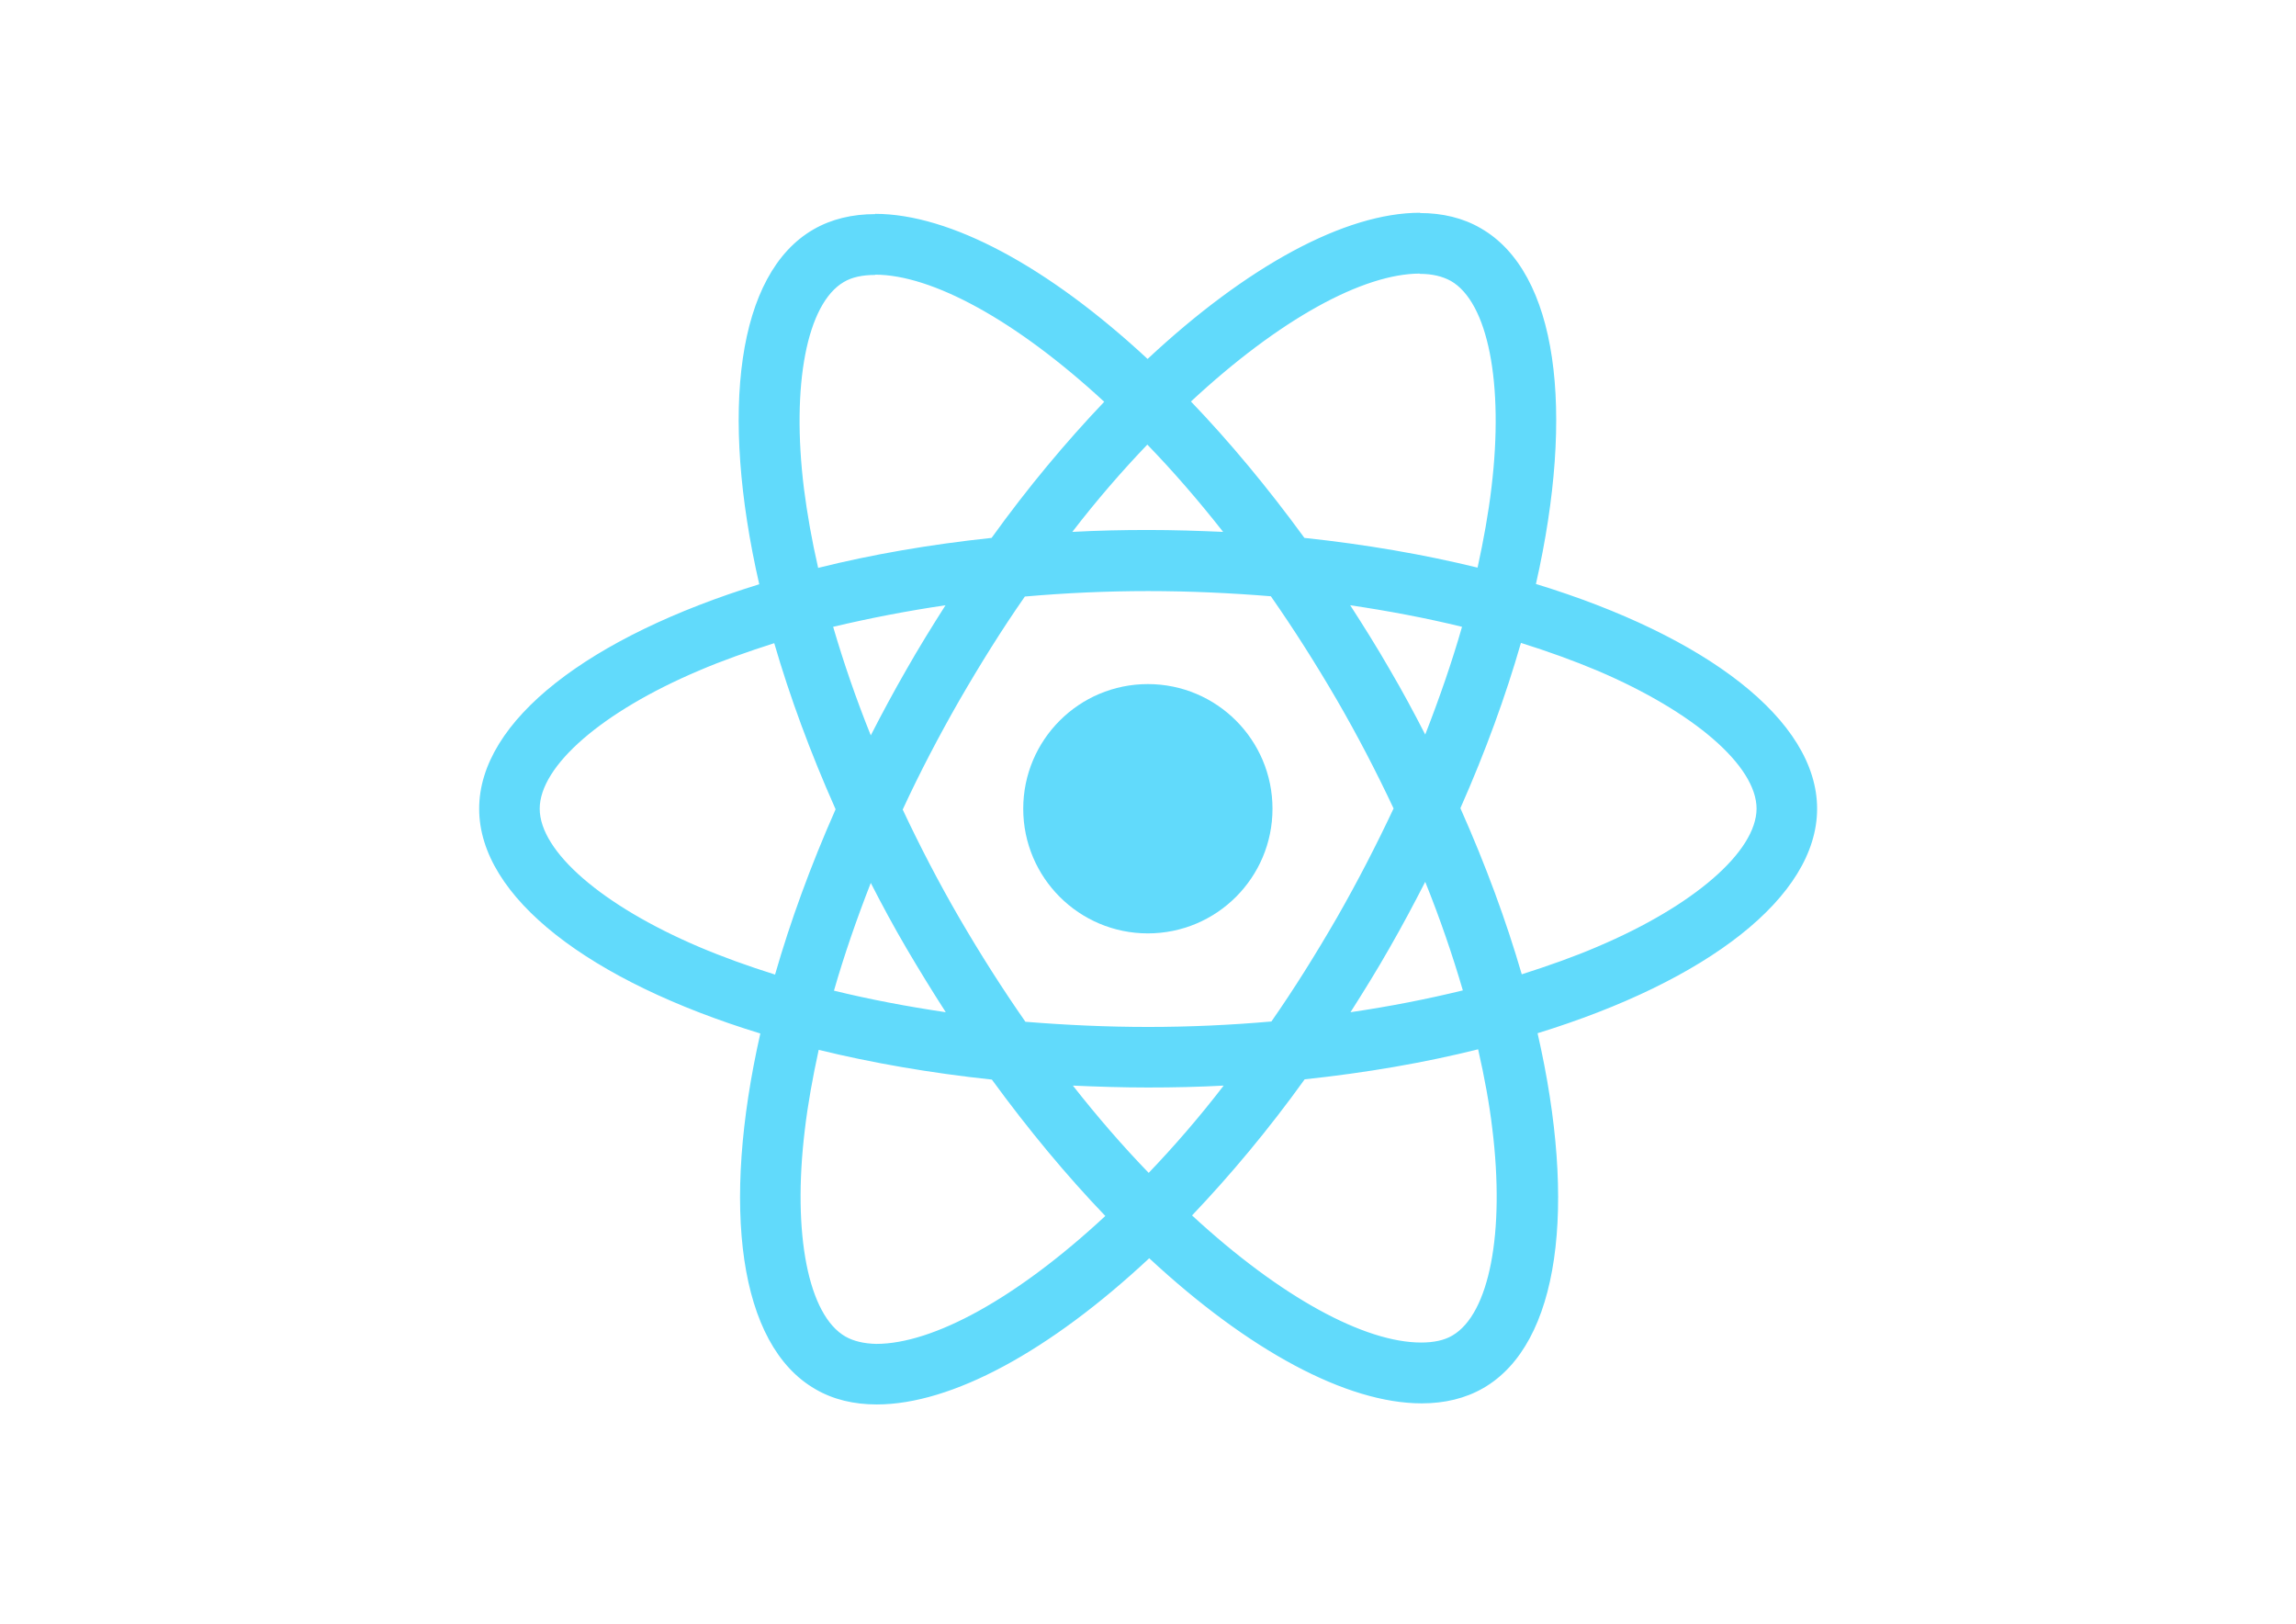
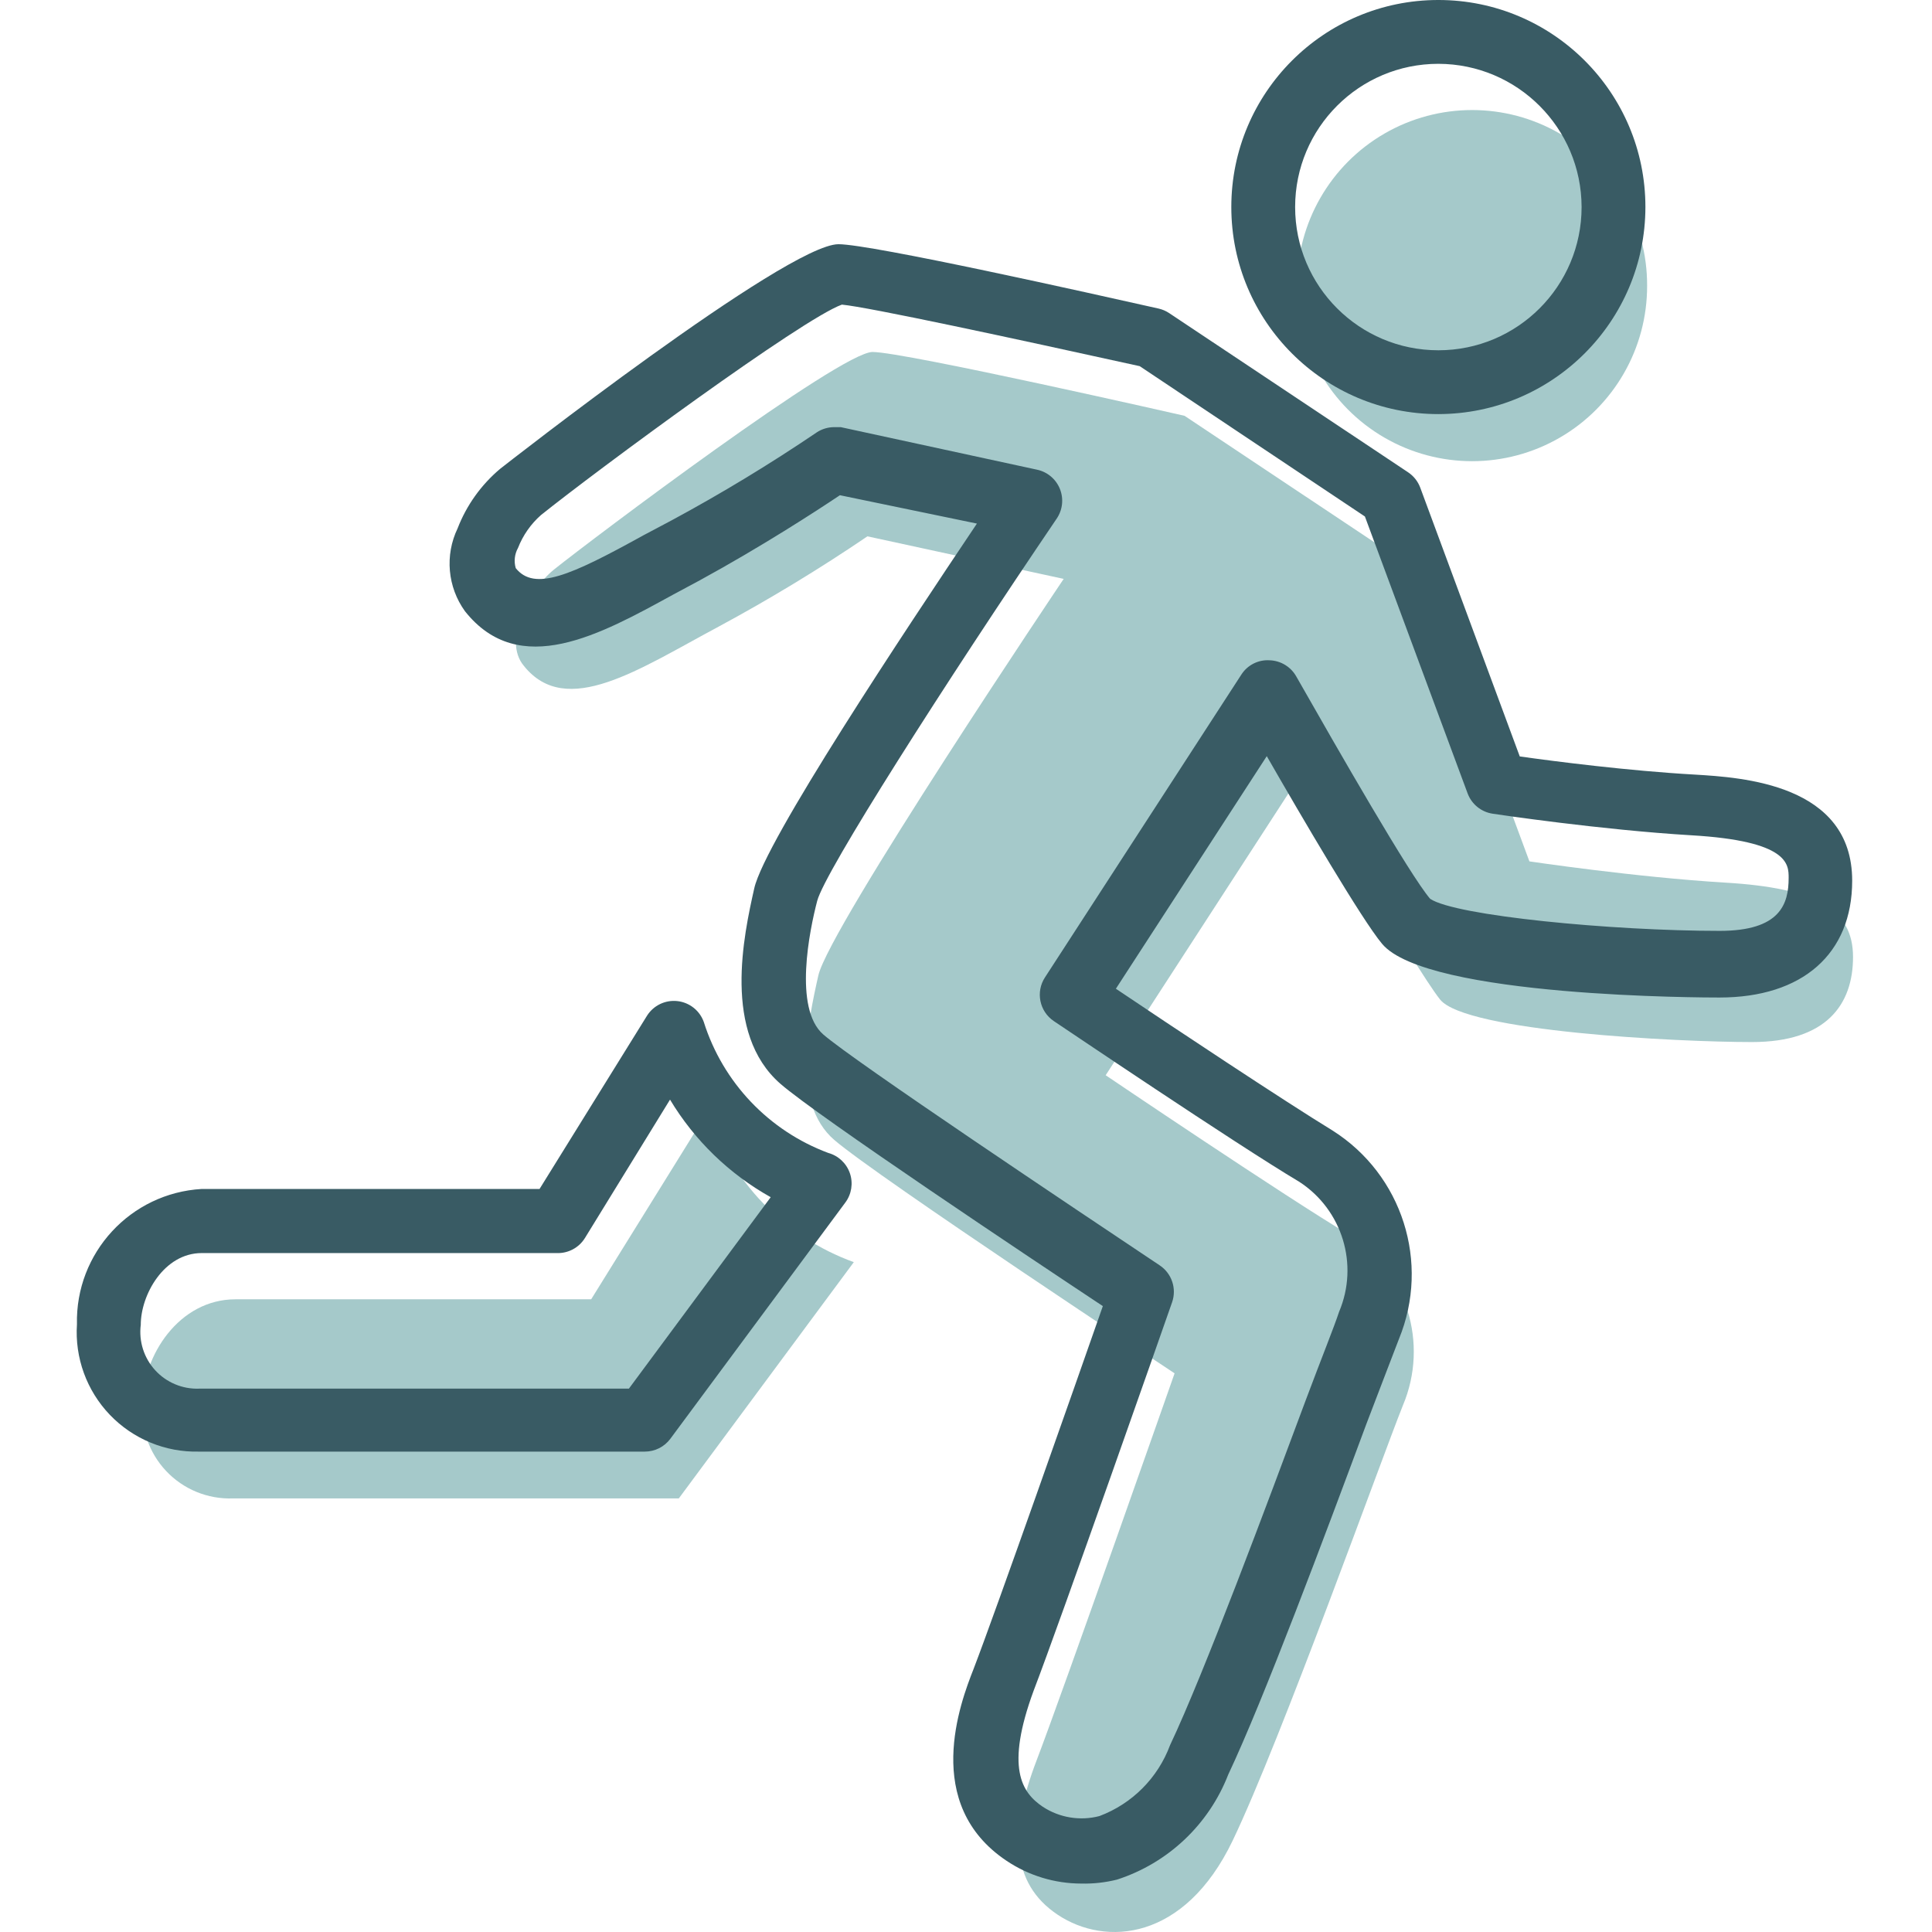
- <svg xmlns="http://www.w3.org/2000/svg" viewBox="0 0 841.9 595.3">
-   <g fill="#61DAFB">
-     <path d="M666.3 296.5c0-32.5-40.7-63.3-103.1-82.4 14.4-63.6 8-114.2-20.2-130.4-6.5-3.8-14.1-5.6-22.4-5.6v22.3c4.6 0 8.3.9 11.4 2.6 13.6 7.8 19.5 37.5 14.9 75.7-1.1 9.4-2.9 19.3-5.1 29.4-19.6-4.8-41-8.5-63.5-10.9-13.5-18.5-27.5-35.3-41.6-50 32.6-30.3 63.2-46.9 84-46.9V78c-27.5 0-63.5 19.6-99.9 53.6-36.4-33.8-72.4-53.2-99.9-53.2v22.3c20.7 0 51.4 16.5 84 46.6-14 14.7-28 31.4-41.3 49.9-22.6 2.4-44 6.1-63.6 11-2.3-10-4-19.7-5.2-29-4.7-38.2 1.1-67.9 14.6-75.8 3-1.8 6.9-2.6 11.5-2.6V78.5c-8.4 0-16 1.8-22.6 5.6-28.1 16.2-34.4 66.7-19.9 130.1-62.2 19.2-102.7 49.9-102.7 82.3 0 32.5 40.7 63.3 103.1 82.4-14.4 63.6-8 114.2 20.2 130.4 6.5 3.8 14.1 5.6 22.5 5.6 27.5 0 63.5-19.6 99.9-53.6 36.4 33.8 72.4 53.2 99.9 53.2 8.4 0 16-1.8 22.6-5.6 28.1-16.2 34.4-66.7 19.9-130.1 62-19.1 102.5-49.9 102.5-82.3zm-130.2-66.7c-3.7 12.9-8.3 26.2-13.5 39.5-4.1-8-8.4-16-13.1-24-4.6-8-9.5-15.8-14.4-23.4 14.2 2.1 27.9 4.7 41 7.9zm-45.8 106.5c-7.8 13.5-15.8 26.3-24.1 38.2-14.9 1.3-30 2-45.2 2-15.1 0-30.2-.7-45-1.9-8.3-11.9-16.4-24.6-24.2-38-7.6-13.1-14.5-26.4-20.8-39.8 6.2-13.4 13.2-26.8 20.7-39.9 7.8-13.5 15.8-26.3 24.1-38.2 14.9-1.3 30-2 45.2-2 15.1 0 30.2.7 45 1.9 8.3 11.9 16.4 24.6 24.2 38 7.6 13.1 14.5 26.4 20.8 39.8-6.3 13.4-13.2 26.8-20.7 39.9zm32.3-13c5.4 13.4 10 26.8 13.8 39.8-13.1 3.2-26.9 5.9-41.2 8 4.9-7.7 9.8-15.6 14.4-23.7 4.6-8 8.9-16.1 13-24.1zM421.2 430c-9.3-9.6-18.6-20.3-27.8-32 9 .4 18.2.7 27.5.7 9.4 0 18.7-.2 27.8-.7-9 11.7-18.3 22.4-27.5 32zm-74.4-58.9c-14.2-2.1-27.9-4.7-41-7.9 3.7-12.9 8.3-26.2 13.5-39.5 4.1 8 8.4 16 13.1 24 4.7 8 9.5 15.8 14.4 23.4zM420.7 163c9.3 9.6 18.6 20.3 27.8 32-9-.4-18.2-.7-27.5-.7-9.4 0-18.7.2-27.8.7 9-11.7 18.3-22.4 27.5-32zm-74 58.9c-4.9 7.7-9.8 15.6-14.4 23.7-4.6 8-8.9 16-13 24-5.4-13.4-10-26.8-13.8-39.8 13.1-3.1 26.9-5.8 41.2-7.9zm-90.5 125.2c-35.4-15.1-58.3-34.9-58.3-50.6 0-15.7 22.9-35.6 58.3-50.6 8.6-3.7 18-7 27.7-10.1 5.7 19.6 13.2 40 22.5 60.9-9.2 20.8-16.6 41.1-22.2 60.6-9.9-3.1-19.3-6.5-28-10.2zM310 490c-13.6-7.8-19.5-37.5-14.9-75.7 1.1-9.4 2.9-19.3 5.1-29.4 19.6 4.8 41 8.5 63.5 10.9 13.5 18.5 27.5 35.3 41.6 50-32.6 30.3-63.2 46.9-84 46.9-4.5-.1-8.3-1-11.3-2.7zm237.2-76.2c4.7 38.2-1.1 67.9-14.6 75.8-3 1.8-6.9 2.6-11.5 2.6-20.7 0-51.4-16.5-84-46.6 14-14.7 28-31.4 41.3-49.9 22.6-2.4 44-6.1 63.6-11 2.3 10.1 4.1 19.8 5.2 29.1zm38.5-66.7c-8.6 3.7-18 7-27.7 10.1-5.7-19.6-13.2-40-22.5-60.9 9.2-20.8 16.6-41.1 22.2-60.6 9.9 3.1 19.3 6.5 28.1 10.2 35.4 15.1 58.3 34.9 58.3 50.6-.1 15.7-23 35.6-58.4 50.6zM320.8 78.4z" />
-     <circle cx="420.9" cy="296.5" r="45.7" />
-     <path d="M520.5 78.1z" />
+ <svg xmlns="http://www.w3.org/2000/svg" width="256px" height="256px" viewBox="0 0 1024.00 1024.00" class="icon" version="1.1" fill="#000000" stroke="#000000" stroke-width="0.01">
+   <g id="SVGRepo_bgCarrier" stroke-width="0" />
+   <g id="SVGRepo_tracerCarrier" stroke-linecap="round" stroke-linejoin="round" />
+   <g id="SVGRepo_iconCarrier">
+     <path d="M293.639 301.859c20.294-16.235 151.832-115.302 168.819-115.302s165.361 33.824 165.361 33.824l126.577 84.334 56.223 151.832s56.223 8.418 104.027 11.275 67.497 14.131 67.497 39.386-14.131 45.099-53.517 45.099-151.832-5.562-165.361-22.549-73.21-120.263-73.21-120.263l-104.027 160.4s95.609 64.641 129.433 84.785a73.21 73.21 0 0 1 28.111 90.197c-11.275 28.111-64.641 177.237-90.197 230.604s-67.497 56.223-92.753 39.386-25.255-45.099-11.275-81.628 73.21-205.349 73.21-205.349-157.544-104.027-180.394-123.72-14.131-61.935-8.418-87.19 130.034-210.159 130.034-210.159l-104.027-22.549a903.173 903.173 0 0 1-78.772 47.804c-42.242 22.549-80.726 49.007-103.276 20.896-11.575-13.68 2.556-40.288 15.935-51.112z" fill="#A5C9CA" />
+     <path d="M375.268 588.836l-61.935 99.818H124.821c-30.066 0-49.157 30.066-49.157 54.87a46.301 46.301 0 0 0 47.804 50.661h236.316l92.753-125.224a126.276 126.276 0 0 1-77.269-80.125z" fill="#A5C9CA" />
+     <path d="M780.252 151.381m-92.753 0a92.753 92.753 0 1 0 185.505 0 92.753 92.753 0 1 0-185.505 0Z" fill="#A5C9CA" />
+     <path d="M573.1 998.331a71.256 71.256 0 0 1-39.536-12.026c-45.099-30.066-24.504-84.034-17.588-101.622 11.575-30.066 54.72-152.884 68.55-192.42-36.53-24.203-151.08-100.57-170.923-117.857-30.817-26.909-19.392-78.772-13.83-103.576s79.674-136.198 118.008-193.322l-72.609-15.033c-12.327 8.268-41.491 27.209-74.262 45.099l-14.281 7.667c-38.183 20.896-81.328 45.099-110.191 8.719a43.144 43.144 0 0 1-3.909-43.896 78.02 78.02 0 0 1 22.549-31.569c1.503-1.203 151.982-119.06 179.342-119.06 17.438 0 134.243 26.157 169.721 34.125a16.837 16.837 0 0 1 5.562 2.405l126.577 84.334a16.837 16.837 0 0 1 6.464 8.118l52.765 142.511c18.039 2.556 57.876 7.667 92.753 9.621 24.955 1.503 83.432 4.961 83.432 56.223 0 38.785-26.307 61.935-70.354 61.935-6.314 0-155.44 0-178.891-28.562-10.673-12.778-42.393-66.896-61.033-99.367l-79.975 123.269c27.66 18.641 90.197 60.131 114.851 75.164a90.197 90.197 0 0 1 35.177 110.491c-3.007 7.667-9.32 24.353-17.288 45.099-21.647 58.327-54.569 146.42-73.21 185.806a94.406 94.406 0 0 1-58.929 55.622 71.256 71.256 0 0 1-18.941 2.105z m-131.086-771.936h3.608l104.027 22.549a16.837 16.837 0 0 1 10.373 26.007c-59.229 87.341-122.818 187.009-126.877 202.492s-12.628 56.974 3.157 70.805 135.296 93.655 178.289 122.367a16.837 16.837 0 0 1 6.614 19.693c-2.405 6.915-59.38 169.42-73.36 205.8-15.033 40.889-6.314 53.968 4.811 61.484a37.432 37.432 0 0 0 30.066 4.961 63.89 63.89 0 0 0 37.432-37.582c18.039-38.033 51.863-128.982 72.007-183.1 8.118-21.647 15.033-38.785 17.588-46.602a56.072 56.072 0 0 0-21.046-68.85c-33.824-20.144-126.276-82.681-130.184-85.236a16.837 16.837 0 0 1-4.66-23.151l104.027-160.4a16.536 16.536 0 0 1 15.033-7.667 16.837 16.837 0 0 1 14.131 8.569c22.249 39.085 60.131 105.23 70.955 117.857 13.379 9.02 96.36 16.987 153.485 16.987 32.17 0 36.53-14.281 36.53-28.111 0-7.216 0-19.543-51.563-22.549-47.955-2.856-103.276-11.124-105.23-11.425a16.837 16.837 0 0 1-13.379-10.824l-54.419-146.721-119.361-79.674c-68.249-15.033-143.564-31.268-157.845-32.621-21.046 7.516-129.884 87.792-159.498 111.544a45.099 45.099 0 0 0-12.177 17.438 13.981 13.981 0 0 0-1.203 10.673c9.922 12.477 29.164 3.909 67.497-17.288l15.033-7.967a895.206 895.206 0 0 0 77.118-46.752 16.837 16.837 0 0 1 9.02-2.706z" fill="#395B64" />
+     <path d="M341.744 769.381H105.428A63.288 63.288 0 0 1 40.787 701.883a70.203 70.203 0 0 1 66.144-71.707h179.041l56.974-91.851a16.837 16.837 0 0 1 30.066 3.307 109.138 109.138 0 0 0 65.994 69.452 16.837 16.837 0 0 1 9.02 26.307l-92.753 125.224a16.837 16.837 0 0 1-13.53 6.765z m-234.813-105.23c-19.994 0-32.321 22.098-32.321 38.033a30.066 30.066 0 0 0 30.968 33.824h227.748l75.164-101.472a144.466 144.466 0 0 1-53.367-51.713l-45.099 73.36a16.837 16.837 0 0 1-15.033 7.967H106.48zM762.363 219.479a109.74 109.74 0 1 1 109.74-109.74 109.89 109.89 0 0 1-109.74 109.74z m0-185.656a75.916 75.916 0 1 0 75.916 75.916A76.066 76.066 0 0 0 762.363 33.824z" fill="#395B64" />
  </g>
</svg>
